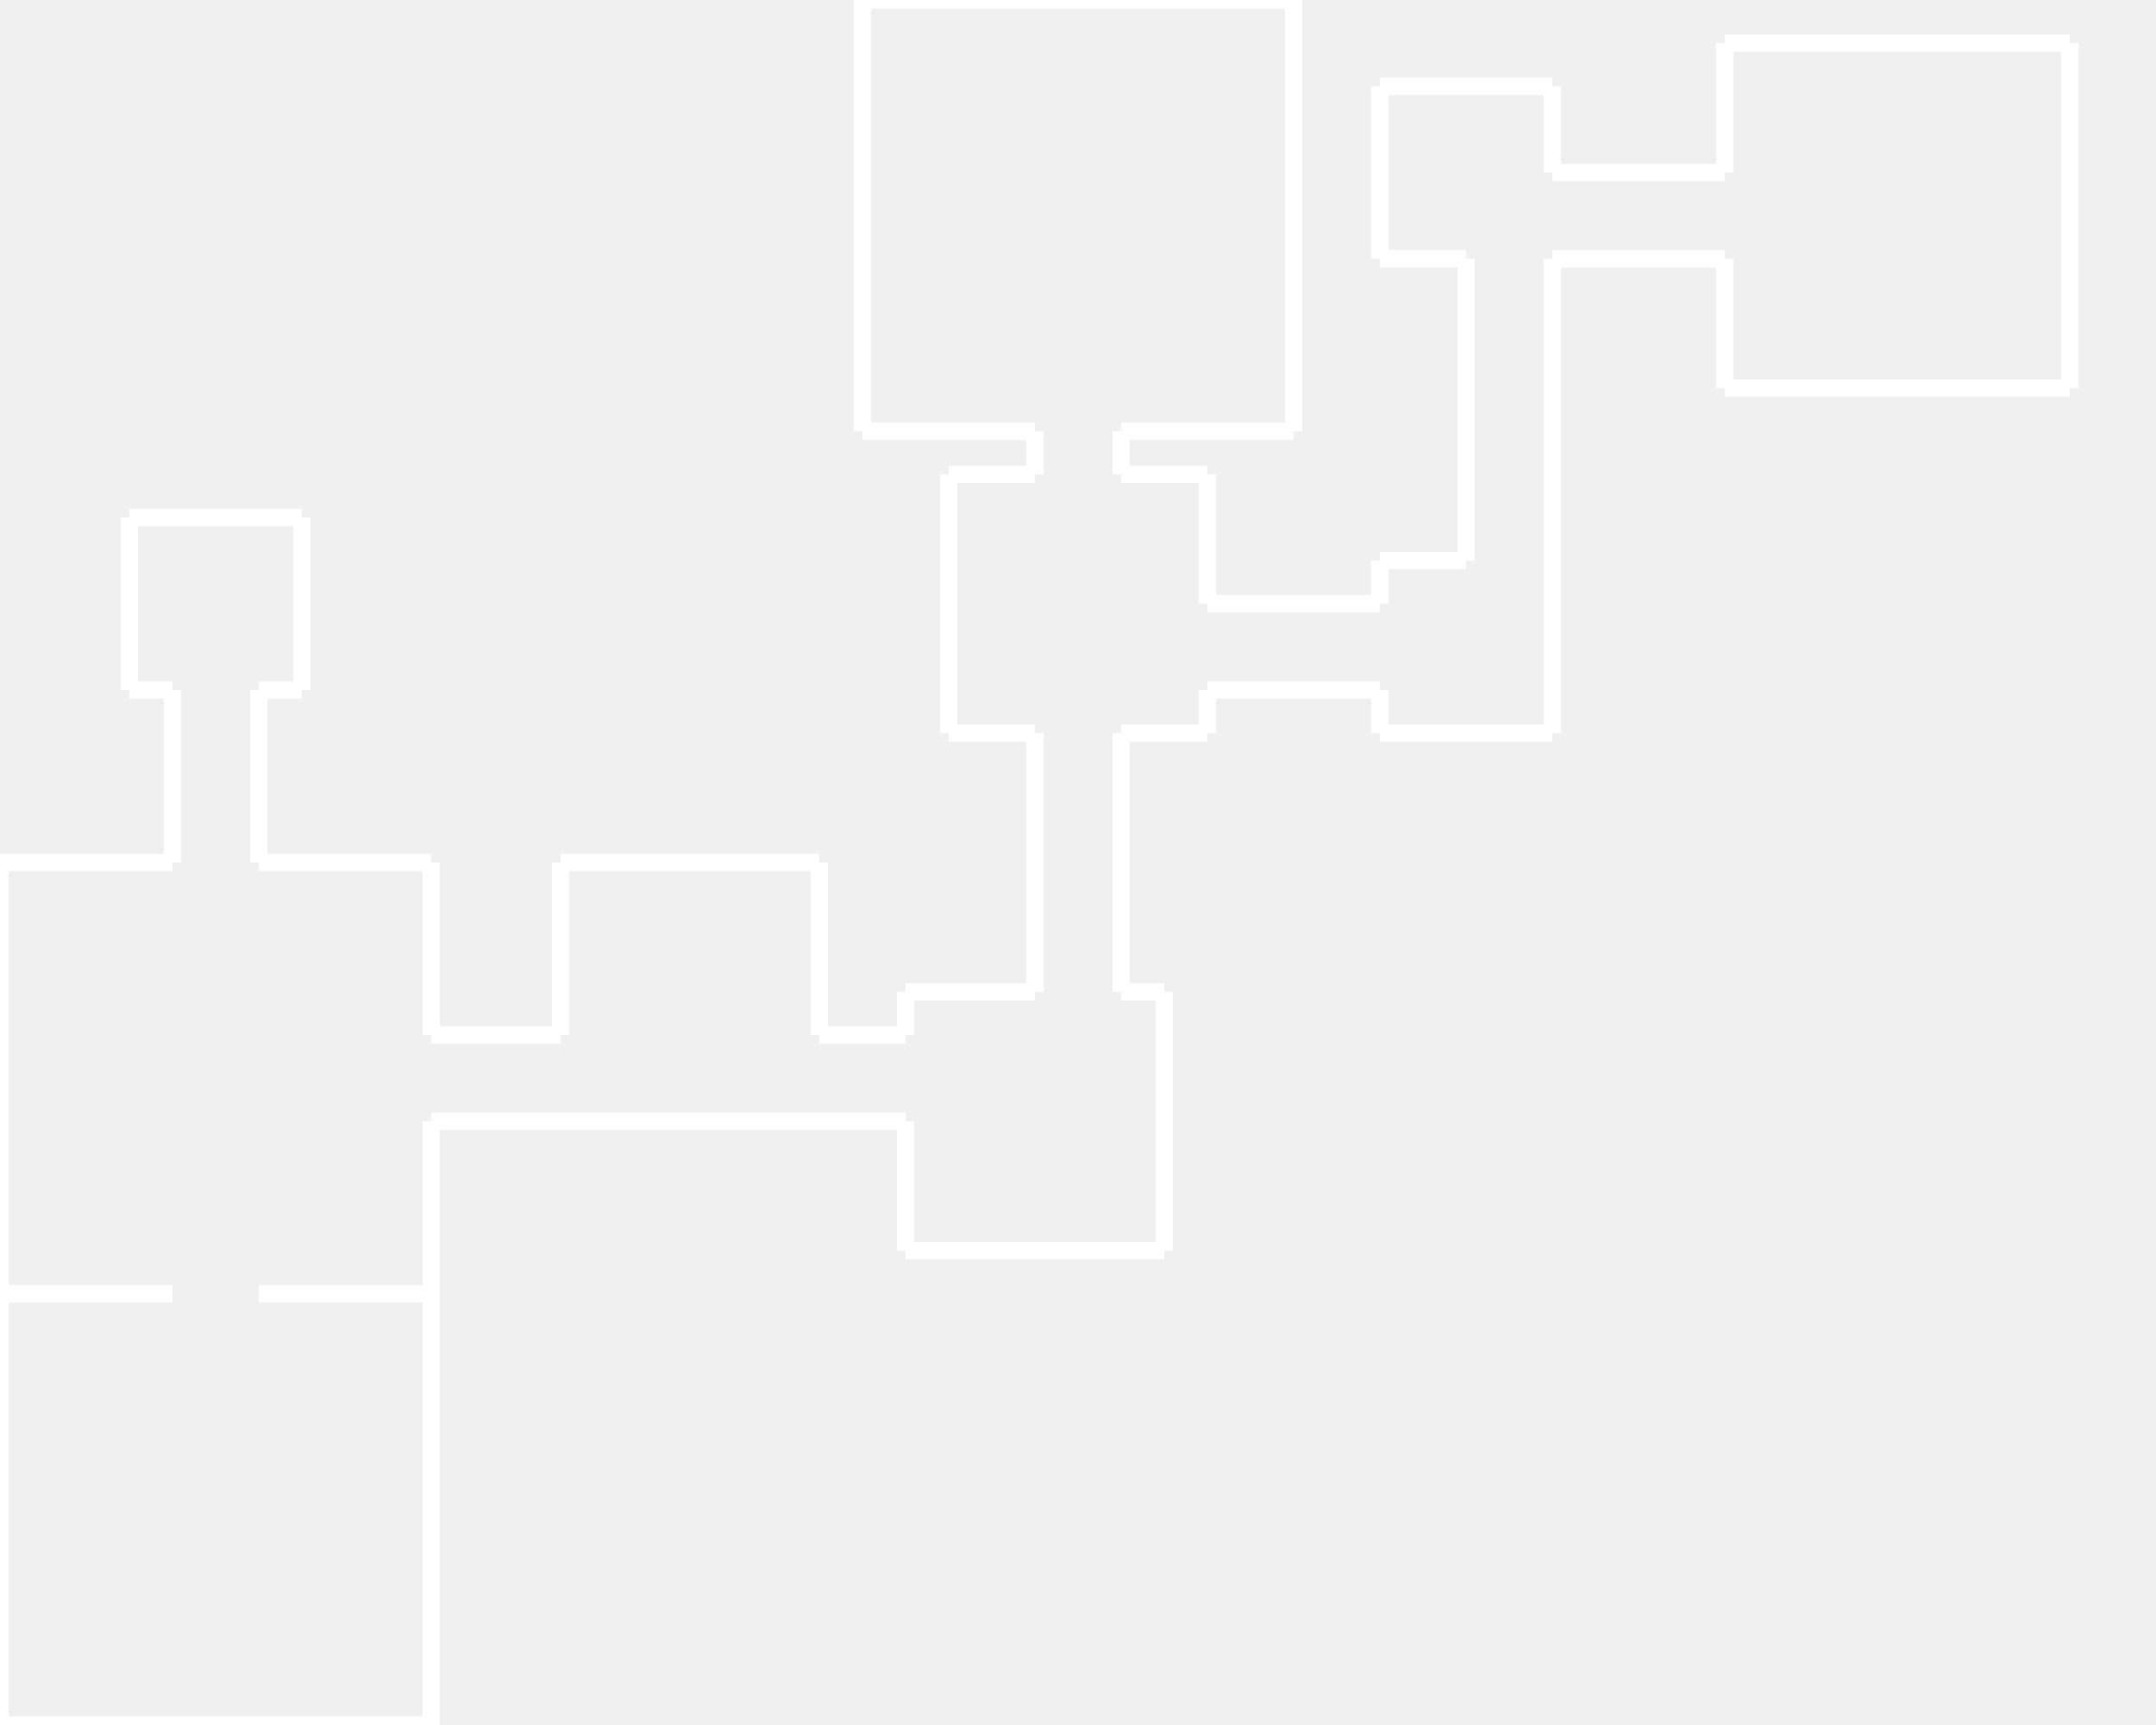
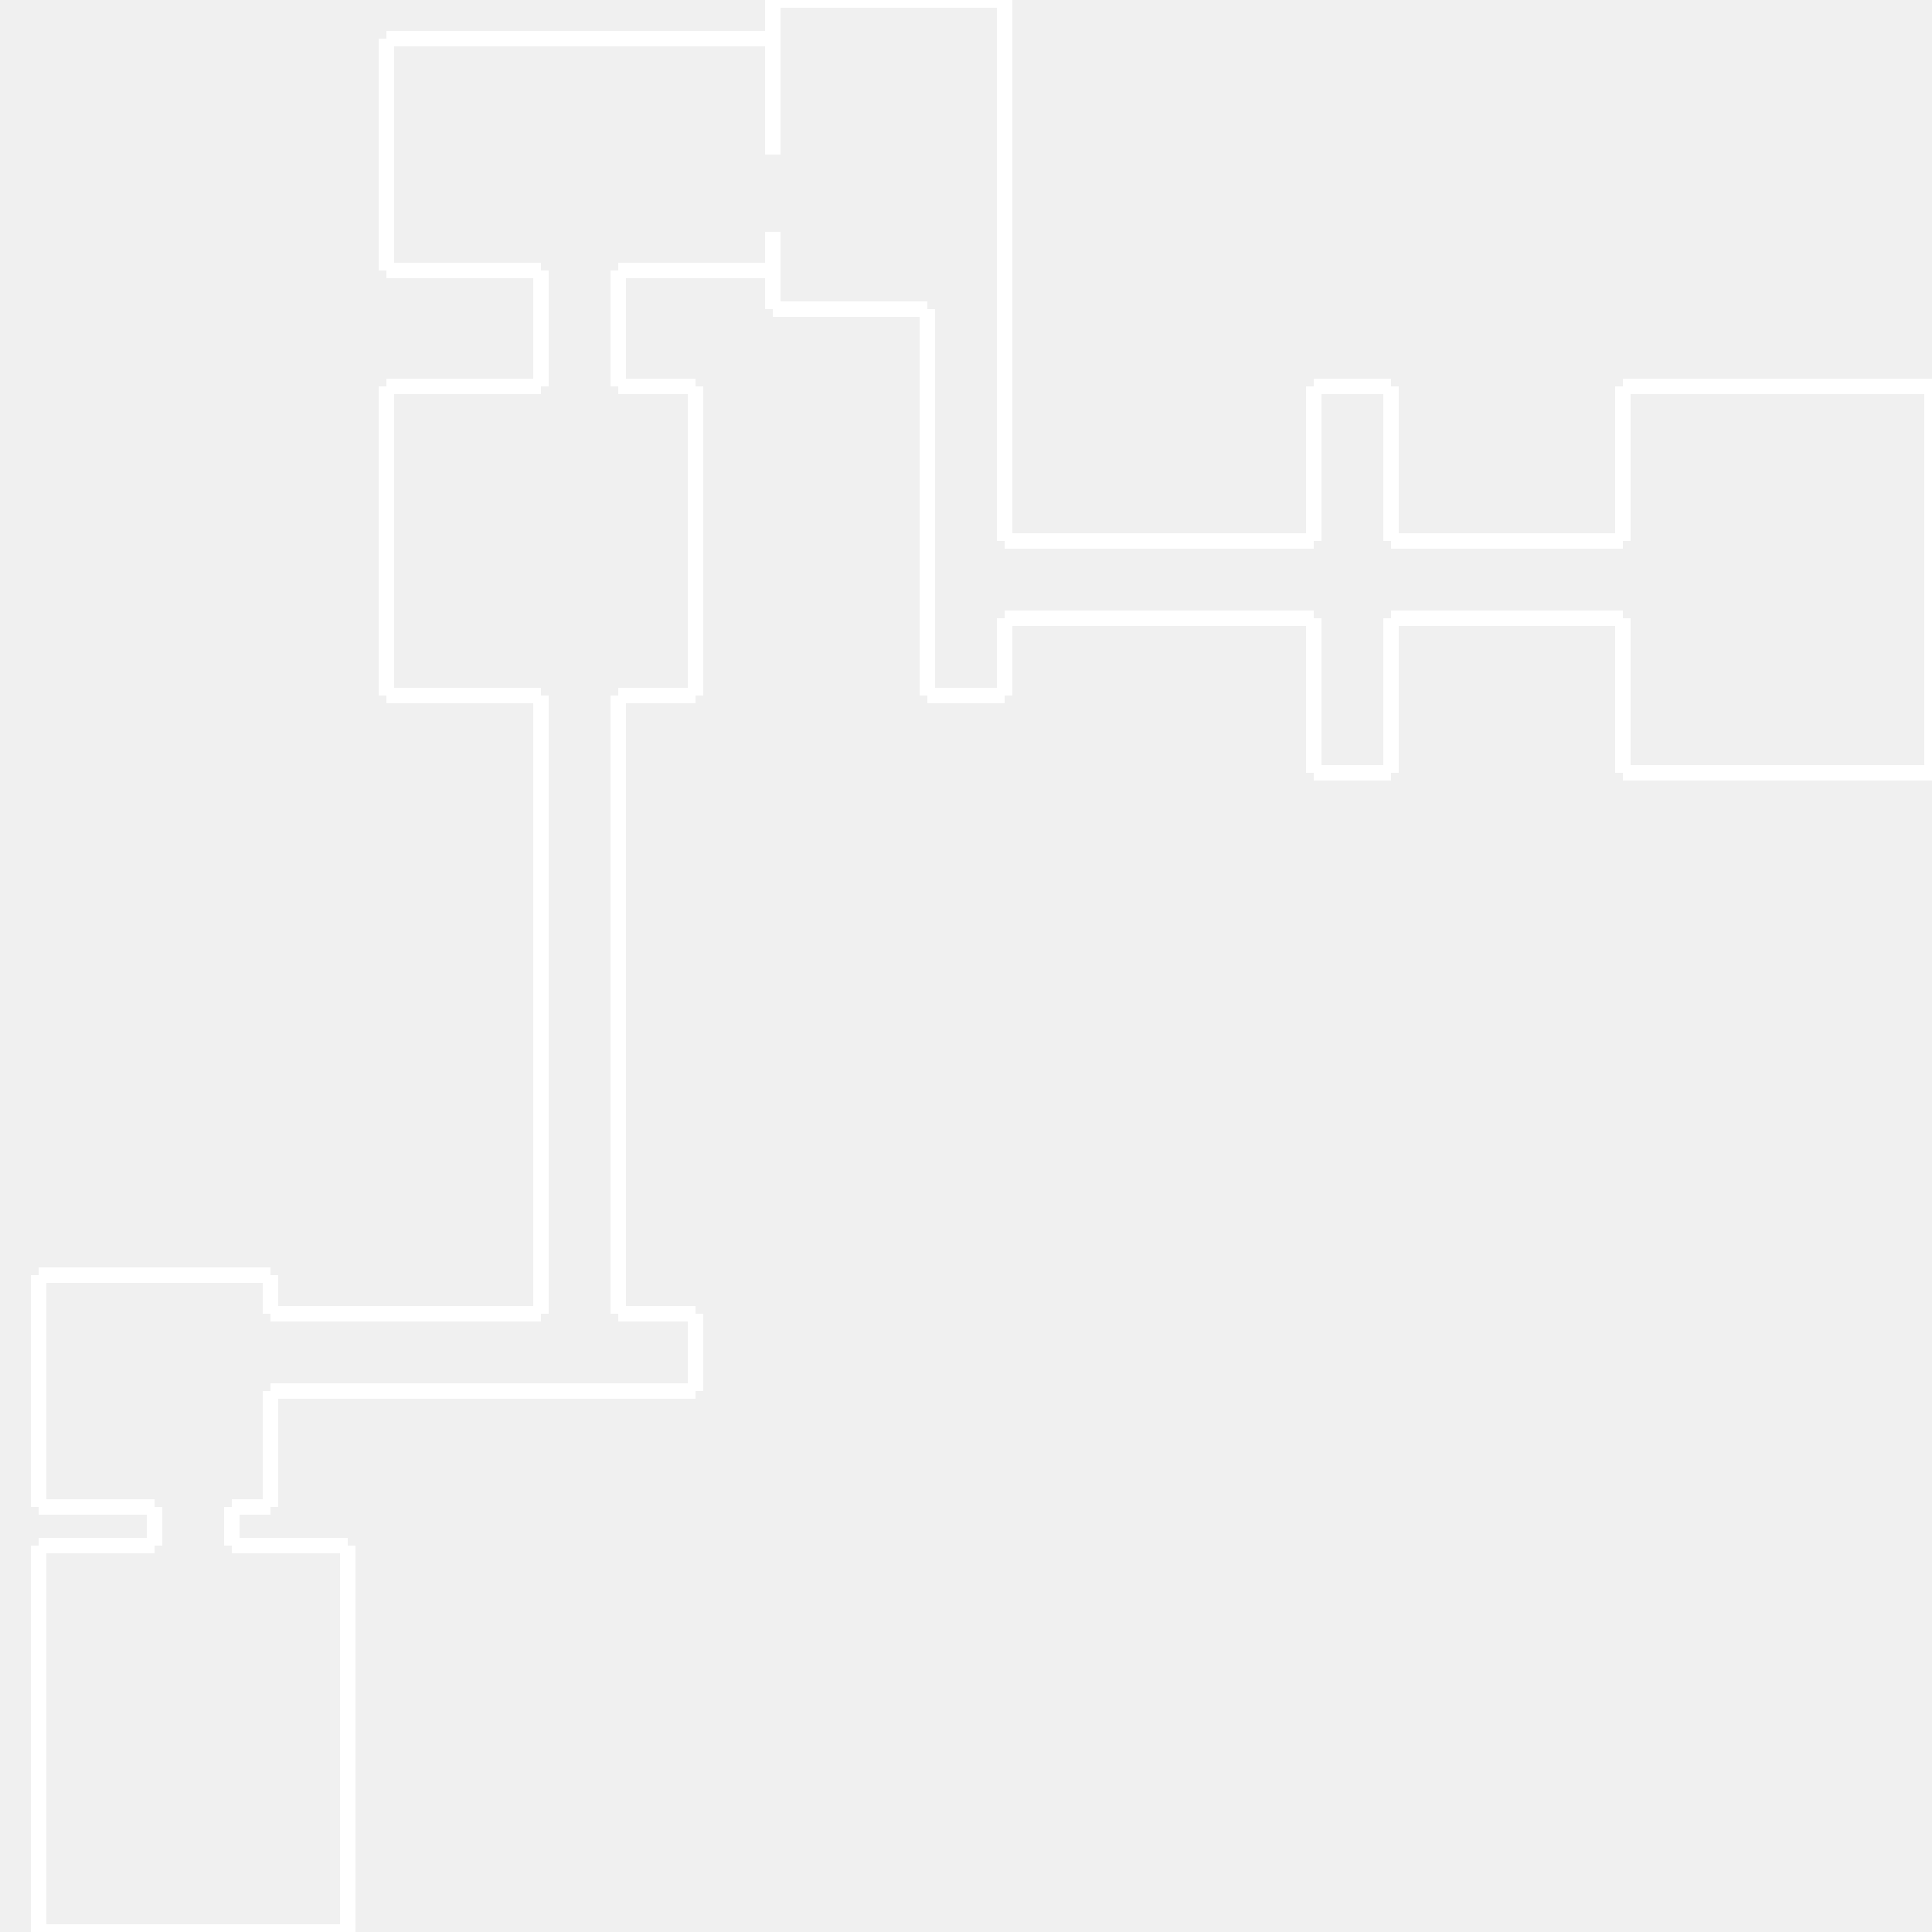
- <svg xmlns="http://www.w3.org/2000/svg" width="250" height="200">
-   <line x1="170" y1="30" x2="170" y2="50" style="stroke:white;stroke-width:2" />
-   <line x1="180" y1="30" x2="180" y2="50" style="stroke:white;stroke-width:2" />
-   <line x1="160" y1="30" x2="170" y2="30" style="stroke:white;stroke-width:2" />
-   <line x1="180" y1="30" x2="180" y2="30" style="stroke:white;stroke-width:2" />
-   <line x1="180" y1="20" x2="200" y2="20" style="stroke:white;stroke-width:2" />
-   <line x1="180" y1="30" x2="200" y2="30" style="stroke:white;stroke-width:2" />
-   <line x1="180" y1="10" x2="180" y2="20" style="stroke:white;stroke-width:2" />
-   <line x1="180" y1="30" x2="180" y2="30" style="stroke:white;stroke-width:2" />
-   <line x1="160" y1="10" x2="180" y2="10" style="stroke:white;stroke-width:2" />
-   <line x1="160" y1="10" x2="160" y2="30" style="stroke:white;stroke-width:2" />
-   <line x1="200" y1="45" x2="240" y2="45" style="stroke:white;stroke-width:2" />
-   <line x1="240" y1="5" x2="240" y2="45" style="stroke:white;stroke-width:2" />
-   <line x1="200" y1="5" x2="240" y2="5" style="stroke:white;stroke-width:2" />
-   <line x1="200" y1="20" x2="200" y2="20" style="stroke:white;stroke-width:2" />
-   <line x1="200" y1="30" x2="200" y2="30" style="stroke:white;stroke-width:2" />
-   <line x1="200" y1="5" x2="200" y2="20" style="stroke:white;stroke-width:2" />
-   <line x1="200" y1="30" x2="200" y2="45" style="stroke:white;stroke-width:2" />
-   <line x1="20" y1="80" x2="20" y2="100" style="stroke:white;stroke-width:2" />
-   <line x1="30" y1="80" x2="30" y2="100" style="stroke:white;stroke-width:2" />
-   <line x1="15" y1="80" x2="20" y2="80" style="stroke:white;stroke-width:2" />
-   <line x1="30" y1="80" x2="35" y2="80" style="stroke:white;stroke-width:2" />
-   <line x1="35" y1="60" x2="35" y2="80" style="stroke:white;stroke-width:2" />
-   <line x1="15" y1="60" x2="35" y2="60" style="stroke:white;stroke-width:2" />
-   <line x1="15" y1="60" x2="15" y2="80" style="stroke:white;stroke-width:2" />
-   <line x1="160" y1="85" x2="180" y2="85" style="stroke:white;stroke-width:2" />
-   <line x1="180" y1="65" x2="180" y2="85" style="stroke:white;stroke-width:2" />
-   <line x1="170" y1="50" x2="170" y2="65" style="stroke:white;stroke-width:2" />
-   <line x1="180" y1="50" x2="180" y2="65" style="stroke:white;stroke-width:2" />
-   <line x1="160" y1="65" x2="170" y2="65" style="stroke:white;stroke-width:2" />
-   <line x1="180" y1="65" x2="180" y2="65" style="stroke:white;stroke-width:2" />
-   <line x1="150" y1="70" x2="160" y2="70" style="stroke:white;stroke-width:2" />
-   <line x1="150" y1="80" x2="160" y2="80" style="stroke:white;stroke-width:2" />
-   <line x1="160" y1="65" x2="160" y2="70" style="stroke:white;stroke-width:2" />
-   <line x1="160" y1="80" x2="160" y2="85" style="stroke:white;stroke-width:2" />
-   <line x1="65" y1="130" x2="95" y2="130" style="stroke:white;stroke-width:2" />
-   <line x1="95" y1="120" x2="100" y2="120" style="stroke:white;stroke-width:2" />
-   <line x1="95" y1="130" x2="100" y2="130" style="stroke:white;stroke-width:2" />
-   <line x1="95" y1="100" x2="95" y2="120" style="stroke:white;stroke-width:2" />
-   <line x1="95" y1="130" x2="95" y2="130" style="stroke:white;stroke-width:2" />
-   <line x1="65" y1="100" x2="95" y2="100" style="stroke:white;stroke-width:2" />
-   <line x1="50" y1="120" x2="65" y2="120" style="stroke:white;stroke-width:2" />
-   <line x1="50" y1="130" x2="65" y2="130" style="stroke:white;stroke-width:2" />
-   <line x1="65" y1="100" x2="65" y2="120" style="stroke:white;stroke-width:2" />
-   <line x1="65" y1="130" x2="65" y2="130" style="stroke:white;stroke-width:2" />
-   <line x1="20" y1="150" x2="20" y2="150" style="stroke:white;stroke-width:2" />
-   <line x1="30" y1="150" x2="30" y2="150" style="stroke:white;stroke-width:2" />
-   <line x1="0" y1="150" x2="20" y2="150" style="stroke:white;stroke-width:2" />
-   <line x1="30" y1="150" x2="50" y2="150" style="stroke:white;stroke-width:2" />
-   <line x1="50" y1="120" x2="50" y2="120" style="stroke:white;stroke-width:2" />
-   <line x1="50" y1="130" x2="50" y2="130" style="stroke:white;stroke-width:2" />
-   <line x1="50" y1="100" x2="50" y2="120" style="stroke:white;stroke-width:2" />
-   <line x1="50" y1="130" x2="50" y2="150" style="stroke:white;stroke-width:2" />
-   <line x1="20" y1="100" x2="20" y2="100" style="stroke:white;stroke-width:2" />
-   <line x1="30" y1="100" x2="30" y2="100" style="stroke:white;stroke-width:2" />
-   <line x1="0" y1="100" x2="20" y2="100" style="stroke:white;stroke-width:2" />
-   <line x1="30" y1="100" x2="50" y2="100" style="stroke:white;stroke-width:2" />
-   <line x1="0" y1="100" x2="0" y2="150" style="stroke:white;stroke-width:2" />
-   <line x1="120" y1="85" x2="120" y2="100" style="stroke:white;stroke-width:2" />
-   <line x1="130" y1="85" x2="130" y2="100" style="stroke:white;stroke-width:2" />
-   <line x1="110" y1="85" x2="120" y2="85" style="stroke:white;stroke-width:2" />
-   <line x1="130" y1="85" x2="140" y2="85" style="stroke:white;stroke-width:2" />
-   <line x1="140" y1="70" x2="150" y2="70" style="stroke:white;stroke-width:2" />
-   <line x1="140" y1="80" x2="150" y2="80" style="stroke:white;stroke-width:2" />
-   <line x1="140" y1="55" x2="140" y2="70" style="stroke:white;stroke-width:2" />
-   <line x1="140" y1="80" x2="140" y2="85" style="stroke:white;stroke-width:2" />
-   <line x1="120" y1="50" x2="120" y2="55" style="stroke:white;stroke-width:2" />
-   <line x1="130" y1="50" x2="130" y2="55" style="stroke:white;stroke-width:2" />
-   <line x1="110" y1="55" x2="120" y2="55" style="stroke:white;stroke-width:2" />
-   <line x1="130" y1="55" x2="140" y2="55" style="stroke:white;stroke-width:2" />
-   <line x1="110" y1="55" x2="110" y2="85" style="stroke:white;stroke-width:2" />
-   <line x1="105" y1="145" x2="135" y2="145" style="stroke:white;stroke-width:2" />
-   <line x1="135" y1="115" x2="135" y2="145" style="stroke:white;stroke-width:2" />
-   <line x1="120" y1="100" x2="120" y2="115" style="stroke:white;stroke-width:2" />
-   <line x1="130" y1="100" x2="130" y2="115" style="stroke:white;stroke-width:2" />
-   <line x1="105" y1="115" x2="120" y2="115" style="stroke:white;stroke-width:2" />
-   <line x1="130" y1="115" x2="135" y2="115" style="stroke:white;stroke-width:2" />
-   <line x1="100" y1="120" x2="105" y2="120" style="stroke:white;stroke-width:2" />
-   <line x1="100" y1="130" x2="105" y2="130" style="stroke:white;stroke-width:2" />
-   <line x1="105" y1="115" x2="105" y2="120" style="stroke:white;stroke-width:2" />
-   <line x1="105" y1="130" x2="105" y2="145" style="stroke:white;stroke-width:2" />
-   <line x1="0" y1="200" x2="50" y2="200" style="stroke:white;stroke-width:2" />
-   <line x1="50" y1="150" x2="50" y2="200" style="stroke:white;stroke-width:2" />
-   <line x1="20" y1="150" x2="20" y2="150" style="stroke:white;stroke-width:2" />
-   <line x1="30" y1="150" x2="30" y2="150" style="stroke:white;stroke-width:2" />
-   <line x1="0" y1="150" x2="20" y2="150" style="stroke:white;stroke-width:2" />
-   <line x1="30" y1="150" x2="50" y2="150" style="stroke:white;stroke-width:2" />
-   <line x1="0" y1="150" x2="0" y2="200" style="stroke:white;stroke-width:2" />
+ <svg xmlns="http://www.w3.org/2000/svg" width="250" height="250">
+   <line x1="70" y1="90" x2="70" y2="100" style="stroke:white;stroke-width:2" />
+   <line x1="80" y1="90" x2="80" y2="100" style="stroke:white;stroke-width:2" />
+   <line x1="50" y1="90" x2="70" y2="90" style="stroke:white;stroke-width:2" />
+   <line x1="80" y1="90" x2="90" y2="90" style="stroke:white;stroke-width:2" />
+   <line x1="90" y1="50" x2="90" y2="90" style="stroke:white;stroke-width:2" />
+   <line x1="70" y1="50" x2="70" y2="50" style="stroke:white;stroke-width:2" />
+   <line x1="80" y1="50" x2="80" y2="50" style="stroke:white;stroke-width:2" />
+   <line x1="50" y1="50" x2="70" y2="50" style="stroke:white;stroke-width:2" />
+   <line x1="80" y1="50" x2="90" y2="50" style="stroke:white;stroke-width:2" />
+   <line x1="50" y1="50" x2="50" y2="90" style="stroke:white;stroke-width:2" />
+   <line x1="70" y1="130" x2="70" y2="150" style="stroke:white;stroke-width:2" />
+   <line x1="80" y1="130" x2="80" y2="150" style="stroke:white;stroke-width:2" />
+   <line x1="70" y1="130" x2="70" y2="130" style="stroke:white;stroke-width:2" />
+   <line x1="80" y1="130" x2="80" y2="130" style="stroke:white;stroke-width:2" />
+   <line x1="80" y1="120" x2="80" y2="130" style="stroke:white;stroke-width:2" />
+   <line x1="70" y1="100" x2="70" y2="120" style="stroke:white;stroke-width:2" />
+   <line x1="80" y1="100" x2="80" y2="120" style="stroke:white;stroke-width:2" />
+   <line x1="70" y1="120" x2="70" y2="120" style="stroke:white;stroke-width:2" />
+   <line x1="80" y1="120" x2="80" y2="120" style="stroke:white;stroke-width:2" />
+   <line x1="70" y1="120" x2="70" y2="130" style="stroke:white;stroke-width:2" />
+   <line x1="60" y1="180" x2="90" y2="180" style="stroke:white;stroke-width:2" />
+   <line x1="90" y1="170" x2="90" y2="180" style="stroke:white;stroke-width:2" />
+   <line x1="70" y1="150" x2="70" y2="170" style="stroke:white;stroke-width:2" />
+   <line x1="80" y1="150" x2="80" y2="170" style="stroke:white;stroke-width:2" />
+   <line x1="60" y1="170" x2="70" y2="170" style="stroke:white;stroke-width:2" />
+   <line x1="80" y1="170" x2="90" y2="170" style="stroke:white;stroke-width:2" />
+   <line x1="50" y1="170" x2="60" y2="170" style="stroke:white;stroke-width:2" />
+   <line x1="50" y1="180" x2="60" y2="180" style="stroke:white;stroke-width:2" />
+   <line x1="60" y1="170" x2="60" y2="170" style="stroke:white;stroke-width:2" />
+   <line x1="60" y1="180" x2="60" y2="180" style="stroke:white;stroke-width:2" />
+   <line x1="70" y1="35" x2="70" y2="50" style="stroke:white;stroke-width:2" />
+   <line x1="80" y1="35" x2="80" y2="50" style="stroke:white;stroke-width:2" />
+   <line x1="50" y1="35" x2="70" y2="35" style="stroke:white;stroke-width:2" />
+   <line x1="80" y1="35" x2="100" y2="35" style="stroke:white;stroke-width:2" />
+   <line x1="100" y1="20" x2="100" y2="20" style="stroke:white;stroke-width:2" />
+   <line x1="100" y1="30" x2="100" y2="30" style="stroke:white;stroke-width:2" />
+   <line x1="100" y1="5" x2="100" y2="20" style="stroke:white;stroke-width:2" />
+   <line x1="100" y1="30" x2="100" y2="35" style="stroke:white;stroke-width:2" />
+   <line x1="50" y1="5" x2="100" y2="5" style="stroke:white;stroke-width:2" />
+   <line x1="50" y1="5" x2="50" y2="35" style="stroke:white;stroke-width:2" />
+   <line x1="120" y1="40" x2="120" y2="50" style="stroke:white;stroke-width:2" />
+   <line x1="130" y1="40" x2="130" y2="50" style="stroke:white;stroke-width:2" />
+   <line x1="100" y1="40" x2="120" y2="40" style="stroke:white;stroke-width:2" />
+   <line x1="130" y1="40" x2="130" y2="40" style="stroke:white;stroke-width:2" />
+   <line x1="130" y1="0" x2="130" y2="40" style="stroke:white;stroke-width:2" />
+   <line x1="100" y1="0" x2="130" y2="0" style="stroke:white;stroke-width:2" />
+   <line x1="100" y1="20" x2="100" y2="20" style="stroke:white;stroke-width:2" />
+   <line x1="100" y1="30" x2="100" y2="30" style="stroke:white;stroke-width:2" />
+   <line x1="100" y1="0" x2="100" y2="20" style="stroke:white;stroke-width:2" />
+   <line x1="100" y1="30" x2="100" y2="40" style="stroke:white;stroke-width:2" />
+   <line x1="20" y1="195" x2="20" y2="200" style="stroke:white;stroke-width:2" />
+   <line x1="30" y1="195" x2="30" y2="200" style="stroke:white;stroke-width:2" />
+   <line x1="5" y1="195" x2="20" y2="195" style="stroke:white;stroke-width:2" />
+   <line x1="30" y1="195" x2="35" y2="195" style="stroke:white;stroke-width:2" />
+   <line x1="35" y1="170" x2="50" y2="170" style="stroke:white;stroke-width:2" />
+   <line x1="35" y1="180" x2="50" y2="180" style="stroke:white;stroke-width:2" />
+   <line x1="35" y1="165" x2="35" y2="170" style="stroke:white;stroke-width:2" />
+   <line x1="35" y1="180" x2="35" y2="195" style="stroke:white;stroke-width:2" />
+   <line x1="5" y1="165" x2="35" y2="165" style="stroke:white;stroke-width:2" />
+   <line x1="5" y1="165" x2="5" y2="195" style="stroke:white;stroke-width:2" />
+   <line x1="170" y1="100" x2="180" y2="100" style="stroke:white;stroke-width:2" />
+   <line x1="180" y1="70" x2="200" y2="70" style="stroke:white;stroke-width:2" />
+   <line x1="180" y1="80" x2="200" y2="80" style="stroke:white;stroke-width:2" />
+   <line x1="180" y1="50" x2="180" y2="70" style="stroke:white;stroke-width:2" />
+   <line x1="180" y1="80" x2="180" y2="100" style="stroke:white;stroke-width:2" />
+   <line x1="170" y1="50" x2="180" y2="50" style="stroke:white;stroke-width:2" />
+   <line x1="150" y1="70" x2="170" y2="70" style="stroke:white;stroke-width:2" />
+   <line x1="150" y1="80" x2="170" y2="80" style="stroke:white;stroke-width:2" />
+   <line x1="170" y1="50" x2="170" y2="70" style="stroke:white;stroke-width:2" />
+   <line x1="170" y1="80" x2="170" y2="100" style="stroke:white;stroke-width:2" />
+   <line x1="120" y1="90" x2="130" y2="90" style="stroke:white;stroke-width:2" />
+   <line x1="130" y1="70" x2="150" y2="70" style="stroke:white;stroke-width:2" />
+   <line x1="130" y1="80" x2="150" y2="80" style="stroke:white;stroke-width:2" />
+   <line x1="130" y1="50" x2="130" y2="70" style="stroke:white;stroke-width:2" />
+   <line x1="130" y1="80" x2="130" y2="90" style="stroke:white;stroke-width:2" />
  <line x1="120" y1="50" x2="120" y2="50" style="stroke:white;stroke-width:2" />
  <line x1="130" y1="50" x2="130" y2="50" style="stroke:white;stroke-width:2" />
-   <line x1="100" y1="50" x2="120" y2="50" style="stroke:white;stroke-width:2" />
-   <line x1="130" y1="50" x2="150" y2="50" style="stroke:white;stroke-width:2" />
-   <line x1="150" y1="0" x2="150" y2="50" style="stroke:white;stroke-width:2" />
-   <line x1="100" y1="0" x2="150" y2="0" style="stroke:white;stroke-width:2" />
-   <line x1="100" y1="0" x2="100" y2="50" style="stroke:white;stroke-width:2" />
+   <line x1="120" y1="50" x2="120" y2="50" style="stroke:white;stroke-width:2" />
+   <line x1="130" y1="50" x2="130" y2="50" style="stroke:white;stroke-width:2" />
+   <line x1="120" y1="50" x2="120" y2="90" style="stroke:white;stroke-width:2" />
+   <line x1="5" y1="250" x2="45" y2="250" style="stroke:white;stroke-width:2" />
+   <line x1="45" y1="200" x2="45" y2="250" style="stroke:white;stroke-width:2" />
+   <line x1="20" y1="200" x2="20" y2="200" style="stroke:white;stroke-width:2" />
+   <line x1="30" y1="200" x2="30" y2="200" style="stroke:white;stroke-width:2" />
+   <line x1="5" y1="200" x2="20" y2="200" style="stroke:white;stroke-width:2" />
+   <line x1="30" y1="200" x2="45" y2="200" style="stroke:white;stroke-width:2" />
+   <line x1="5" y1="200" x2="5" y2="250" style="stroke:white;stroke-width:2" />
+   <line x1="210" y1="100" x2="250" y2="100" style="stroke:white;stroke-width:2" />
+   <line x1="250" y1="50" x2="250" y2="100" style="stroke:white;stroke-width:2" />
+   <line x1="210" y1="50" x2="250" y2="50" style="stroke:white;stroke-width:2" />
+   <line x1="200" y1="70" x2="210" y2="70" style="stroke:white;stroke-width:2" />
+   <line x1="200" y1="80" x2="210" y2="80" style="stroke:white;stroke-width:2" />
+   <line x1="210" y1="50" x2="210" y2="70" style="stroke:white;stroke-width:2" />
+   <line x1="210" y1="80" x2="210" y2="100" style="stroke:white;stroke-width:2" />
</svg>
